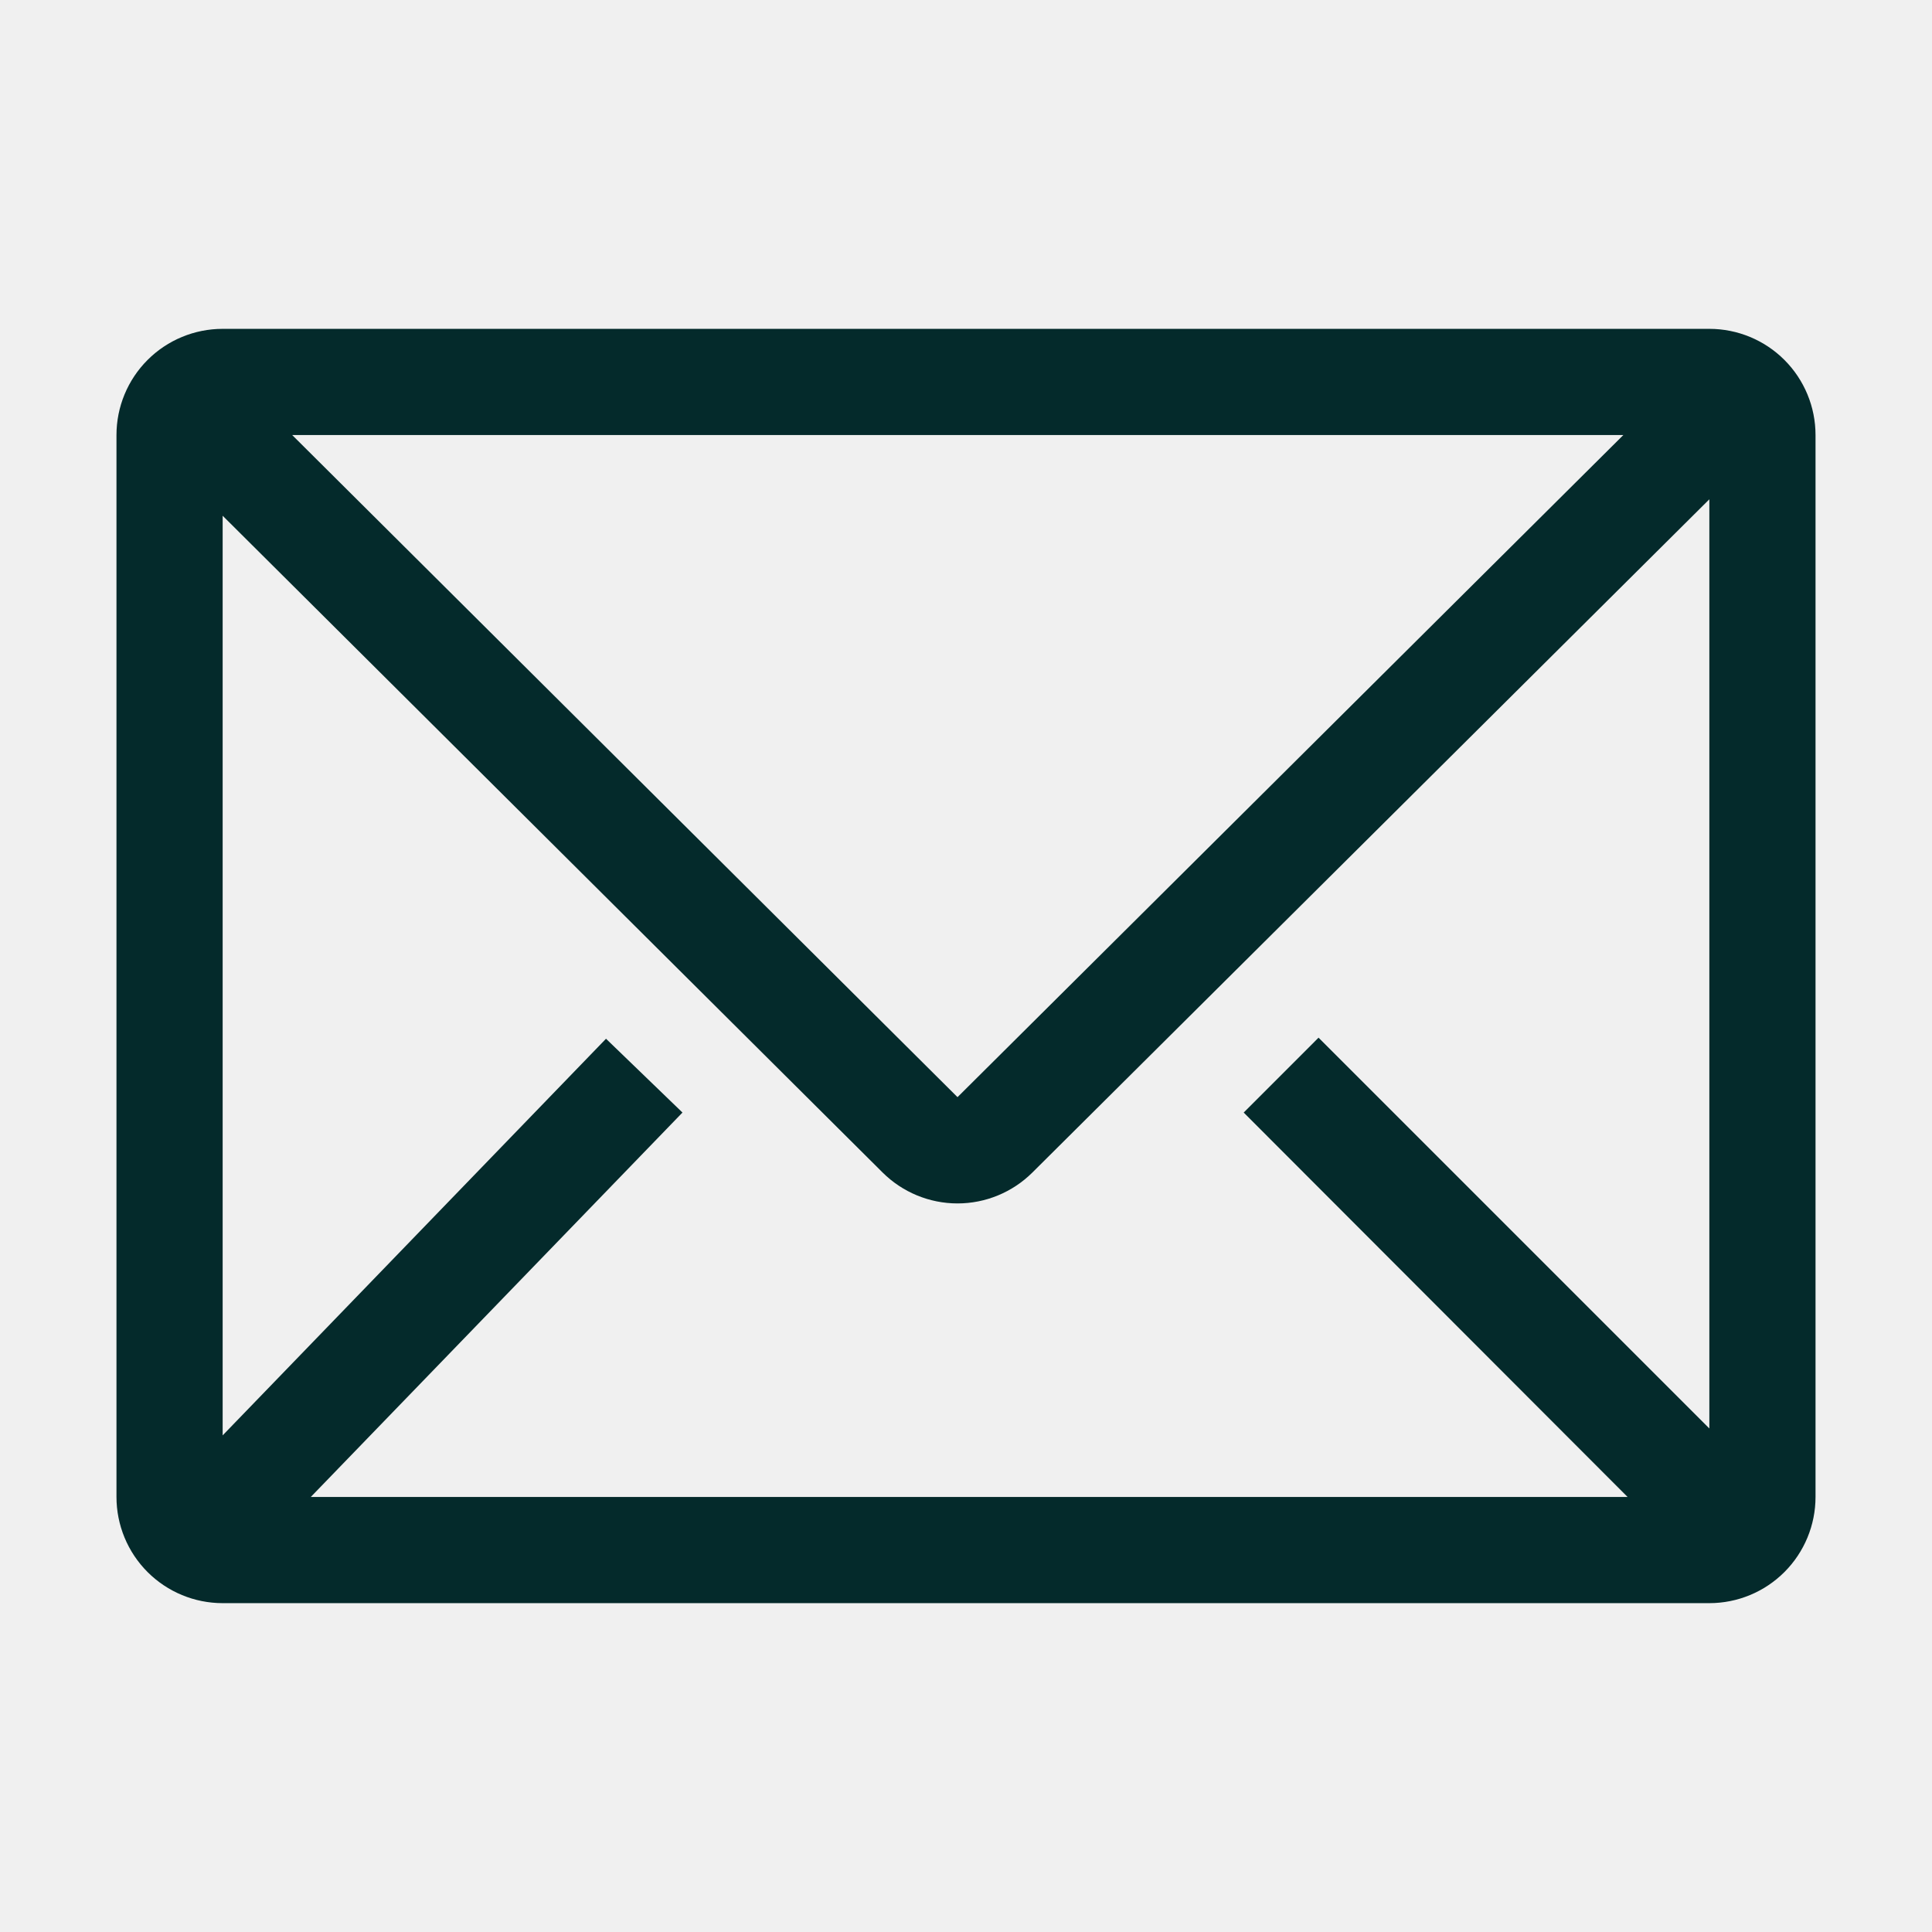
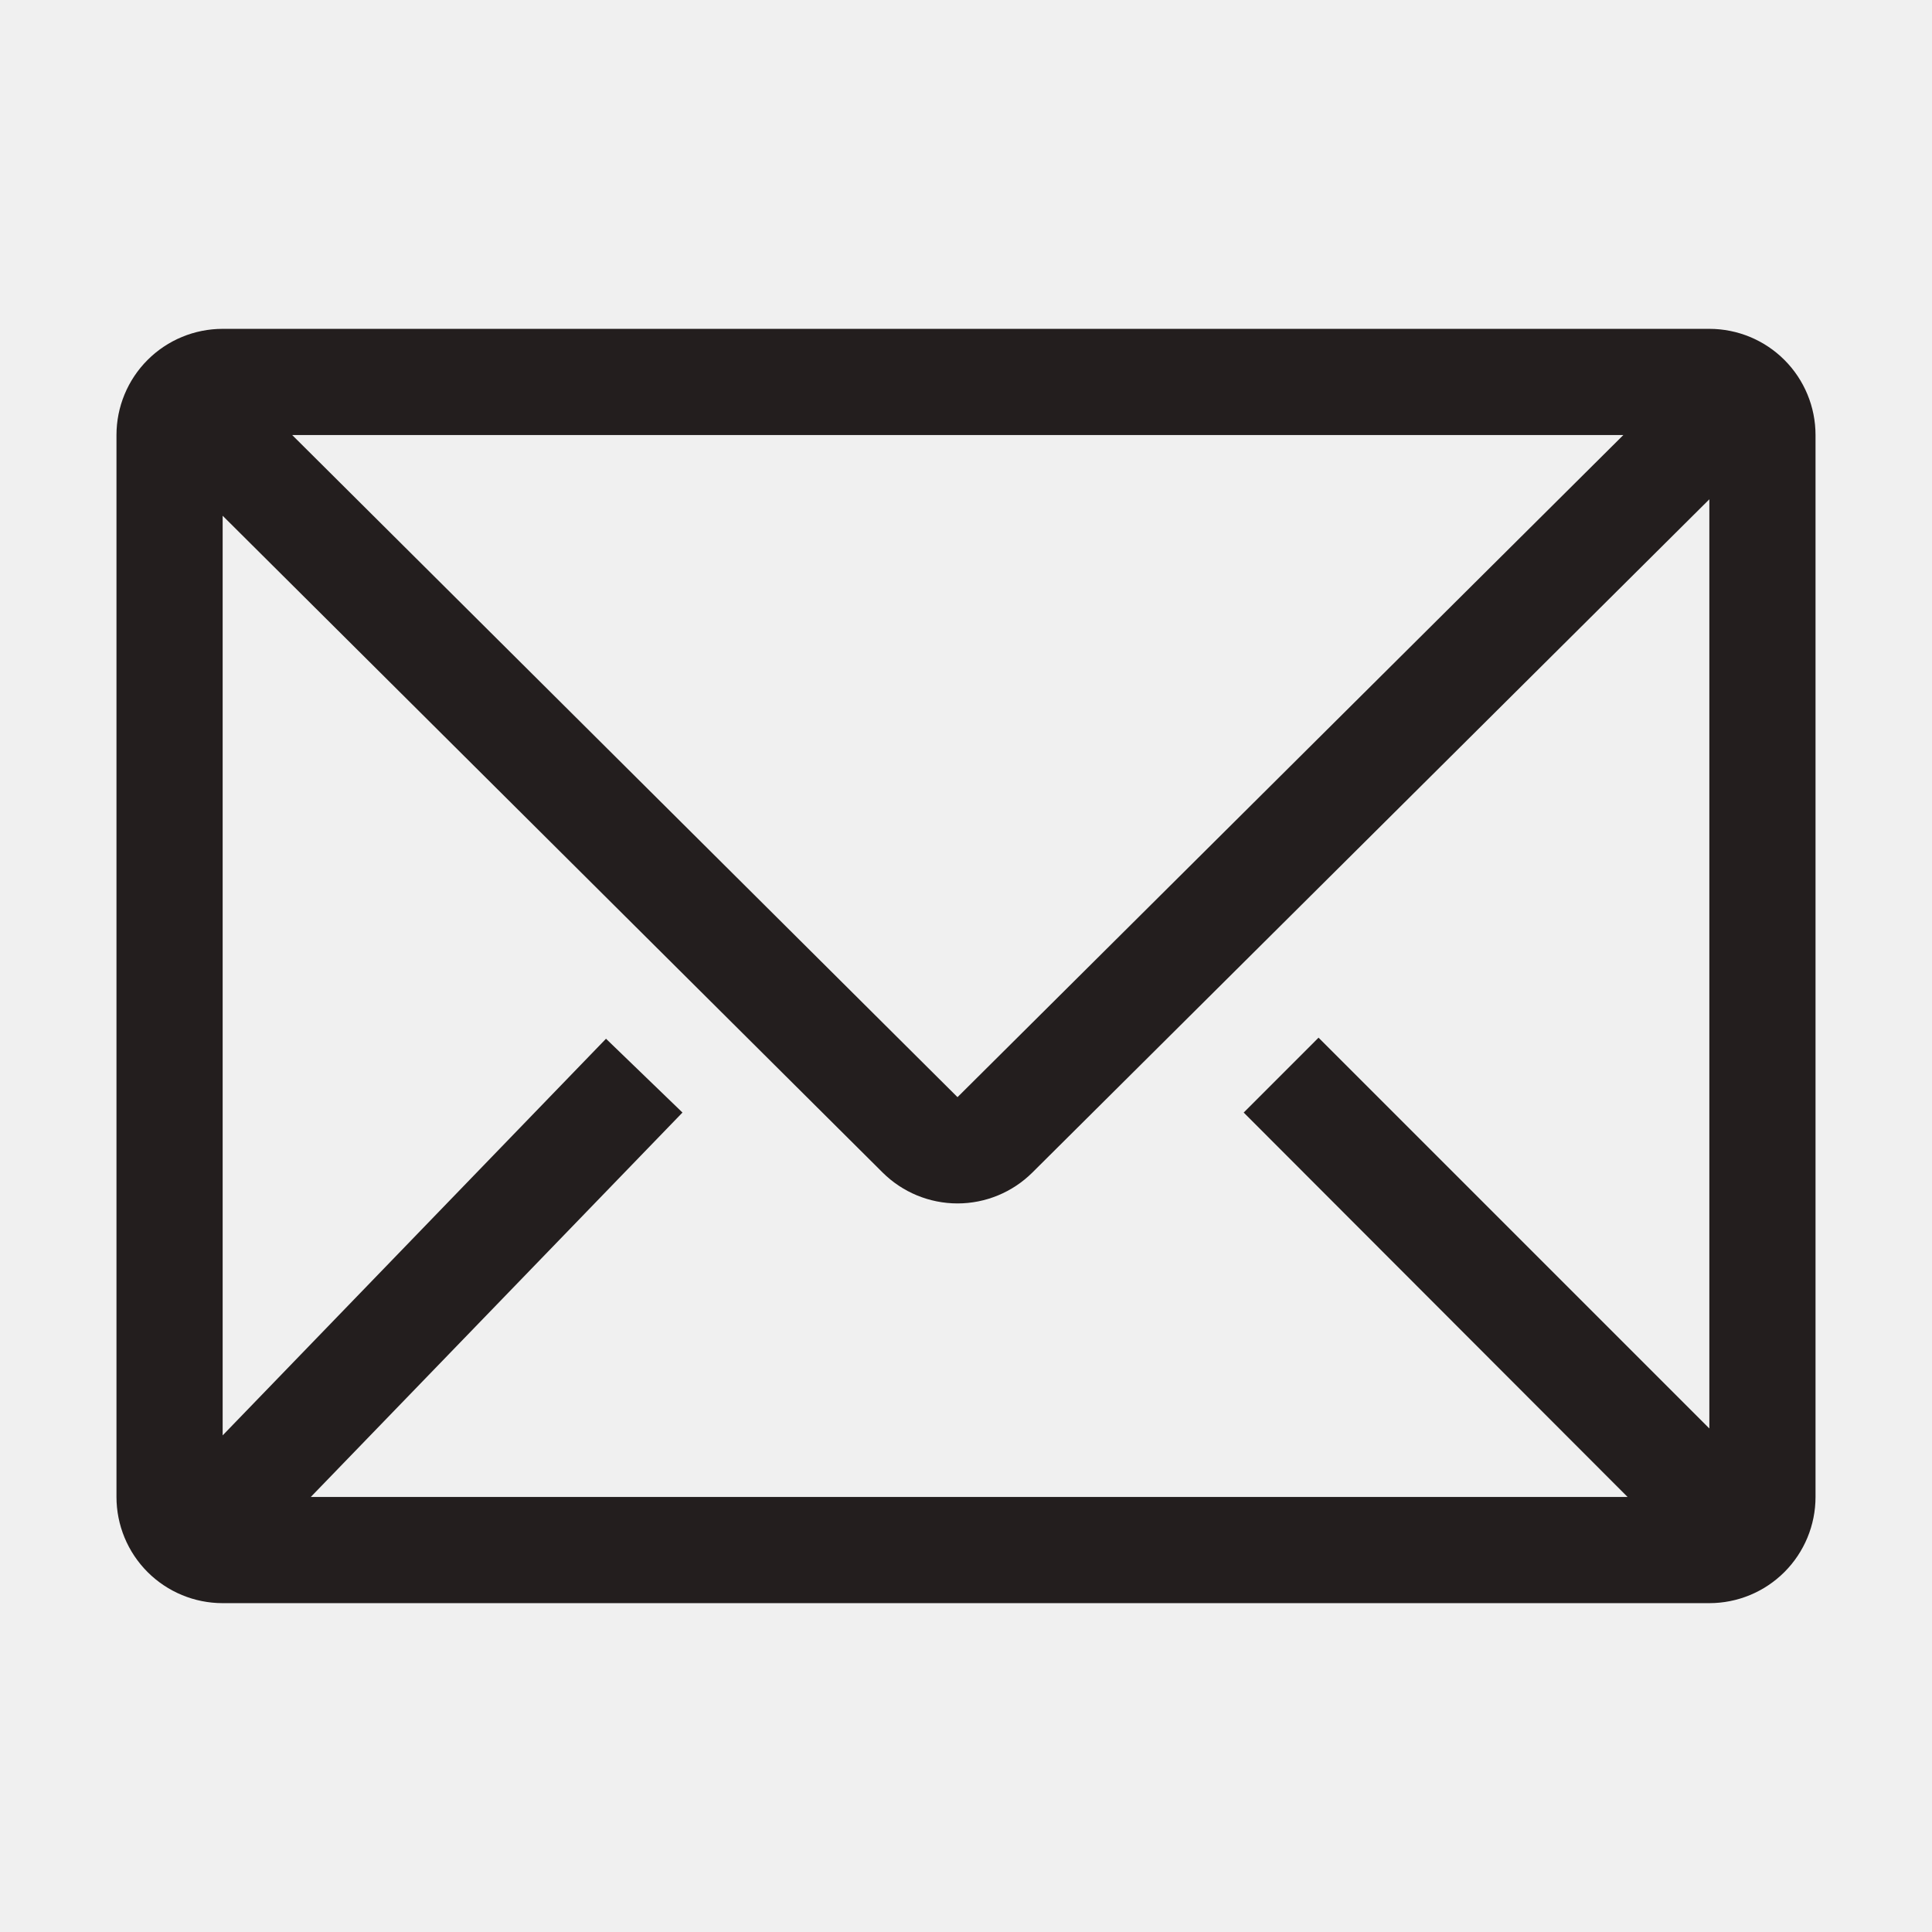
<svg xmlns="http://www.w3.org/2000/svg" width="94" height="94" viewBox="0 0 94 94" fill="none">
  <g clip-path="url(#clip0_2472_3980)">
-     <path d="M83.167 16H10.833C9.463 16 8.149 16.544 7.18 17.513C6.211 18.482 5.667 19.796 5.667 21.167V72.833C5.667 74.204 6.211 75.518 7.18 76.487C8.149 77.456 9.463 78 10.833 78H83.167C84.537 78 85.851 77.456 86.82 76.487C87.789 75.518 88.333 74.204 88.333 72.833V21.167C88.333 19.796 87.789 18.482 86.82 17.513C85.851 16.544 84.537 16 83.167 16ZM79.188 72.833H15.122L33.205 54.13L29.485 50.539L10.833 69.837V25.093L42.944 57.049C43.912 58.011 45.222 58.552 46.587 58.552C47.952 58.552 49.261 58.011 50.229 57.049L83.167 24.293V69.501L64.153 50.487L60.511 54.13L79.188 72.833ZM14.217 21.167H78.982L46.587 53.381L14.217 21.167Z" fill="#042A2B" />
+     <path d="M83.167 16H10.833C9.463 16 8.149 16.544 7.18 17.513C6.211 18.482 5.667 19.796 5.667 21.167V72.833C5.667 74.204 6.211 75.518 7.18 76.487C8.149 77.456 9.463 78 10.833 78H83.167C84.537 78 85.851 77.456 86.82 76.487C87.789 75.518 88.333 74.204 88.333 72.833V21.167C88.333 19.796 87.789 18.482 86.82 17.513C85.851 16.544 84.537 16 83.167 16ZM79.188 72.833H15.122L33.205 54.13L29.485 50.539L10.833 69.837V25.093L42.944 57.049C43.912 58.011 45.222 58.552 46.587 58.552C47.952 58.552 49.261 58.011 50.229 57.049L83.167 24.293V69.501L64.153 50.487L60.511 54.13L79.188 72.833ZM14.217 21.167H78.982L46.587 53.381L14.217 21.167Z" fill="#231E1E" />
  </g>
  <defs>
    <clipPath id="clip0_2472_3980">
      <rect width="93" height="93" fill="white" transform="translate(0.5 0.5)" />
    </clipPath>
  </defs>
</svg>
